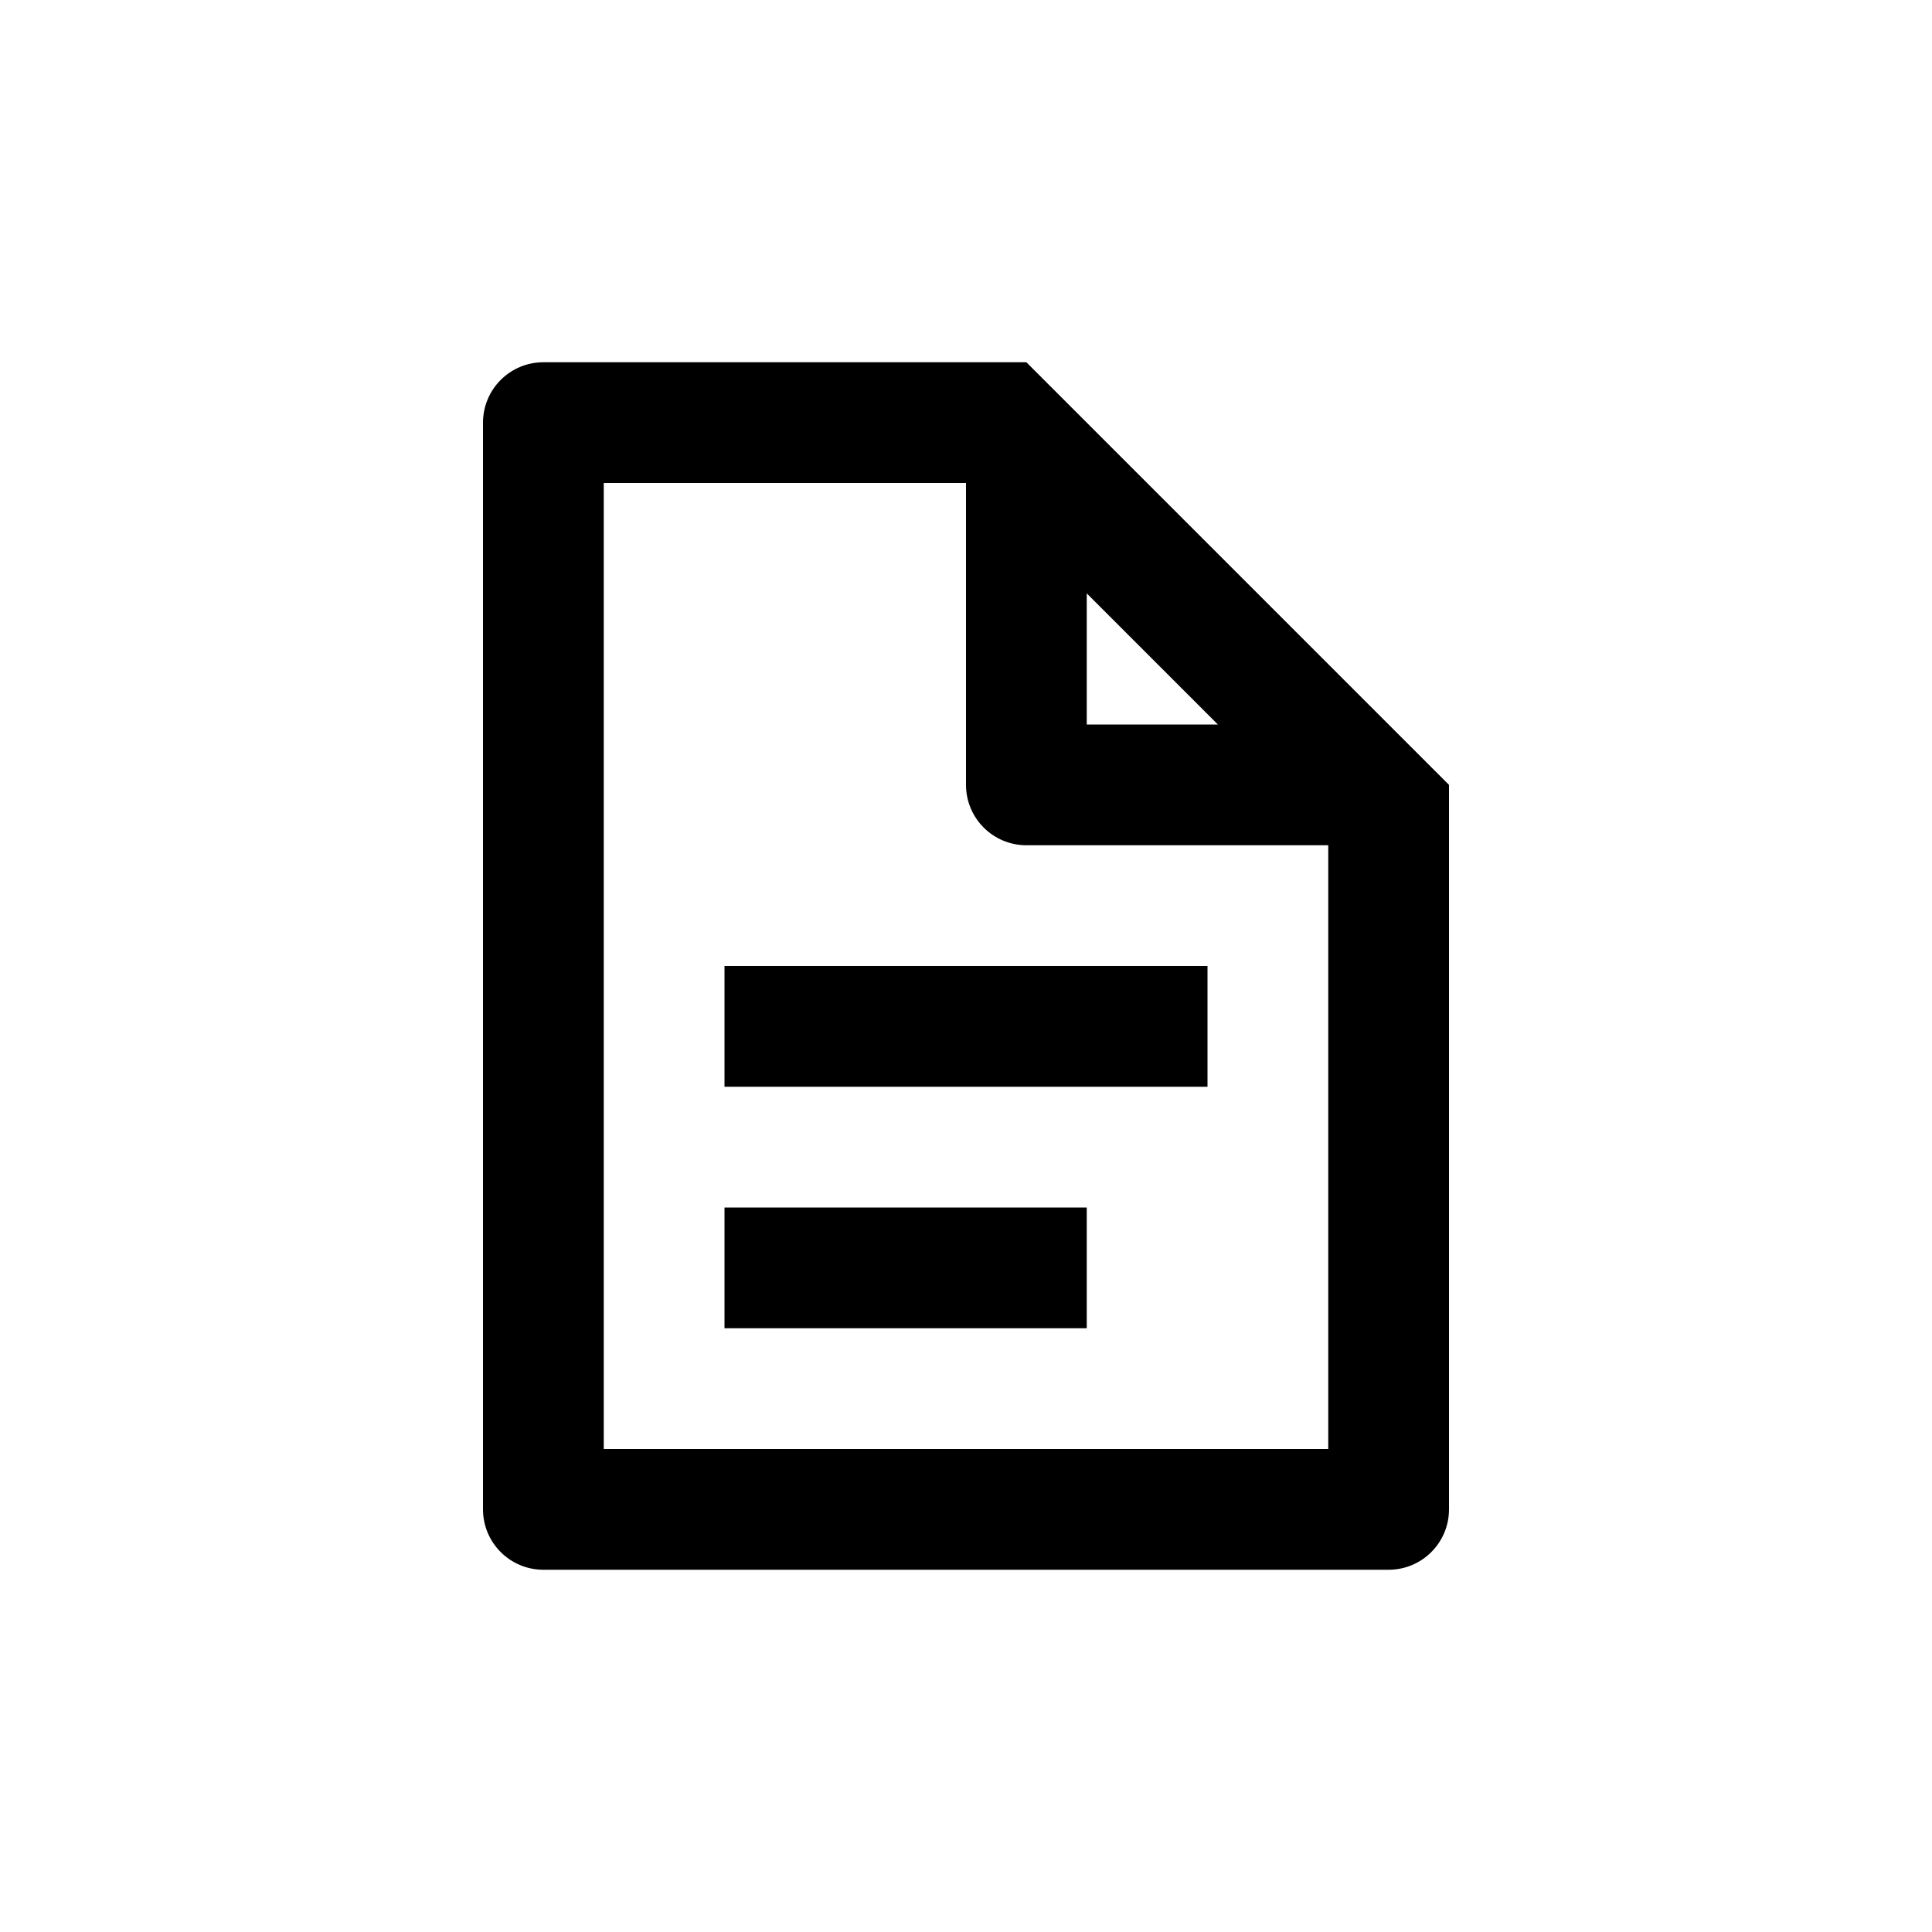
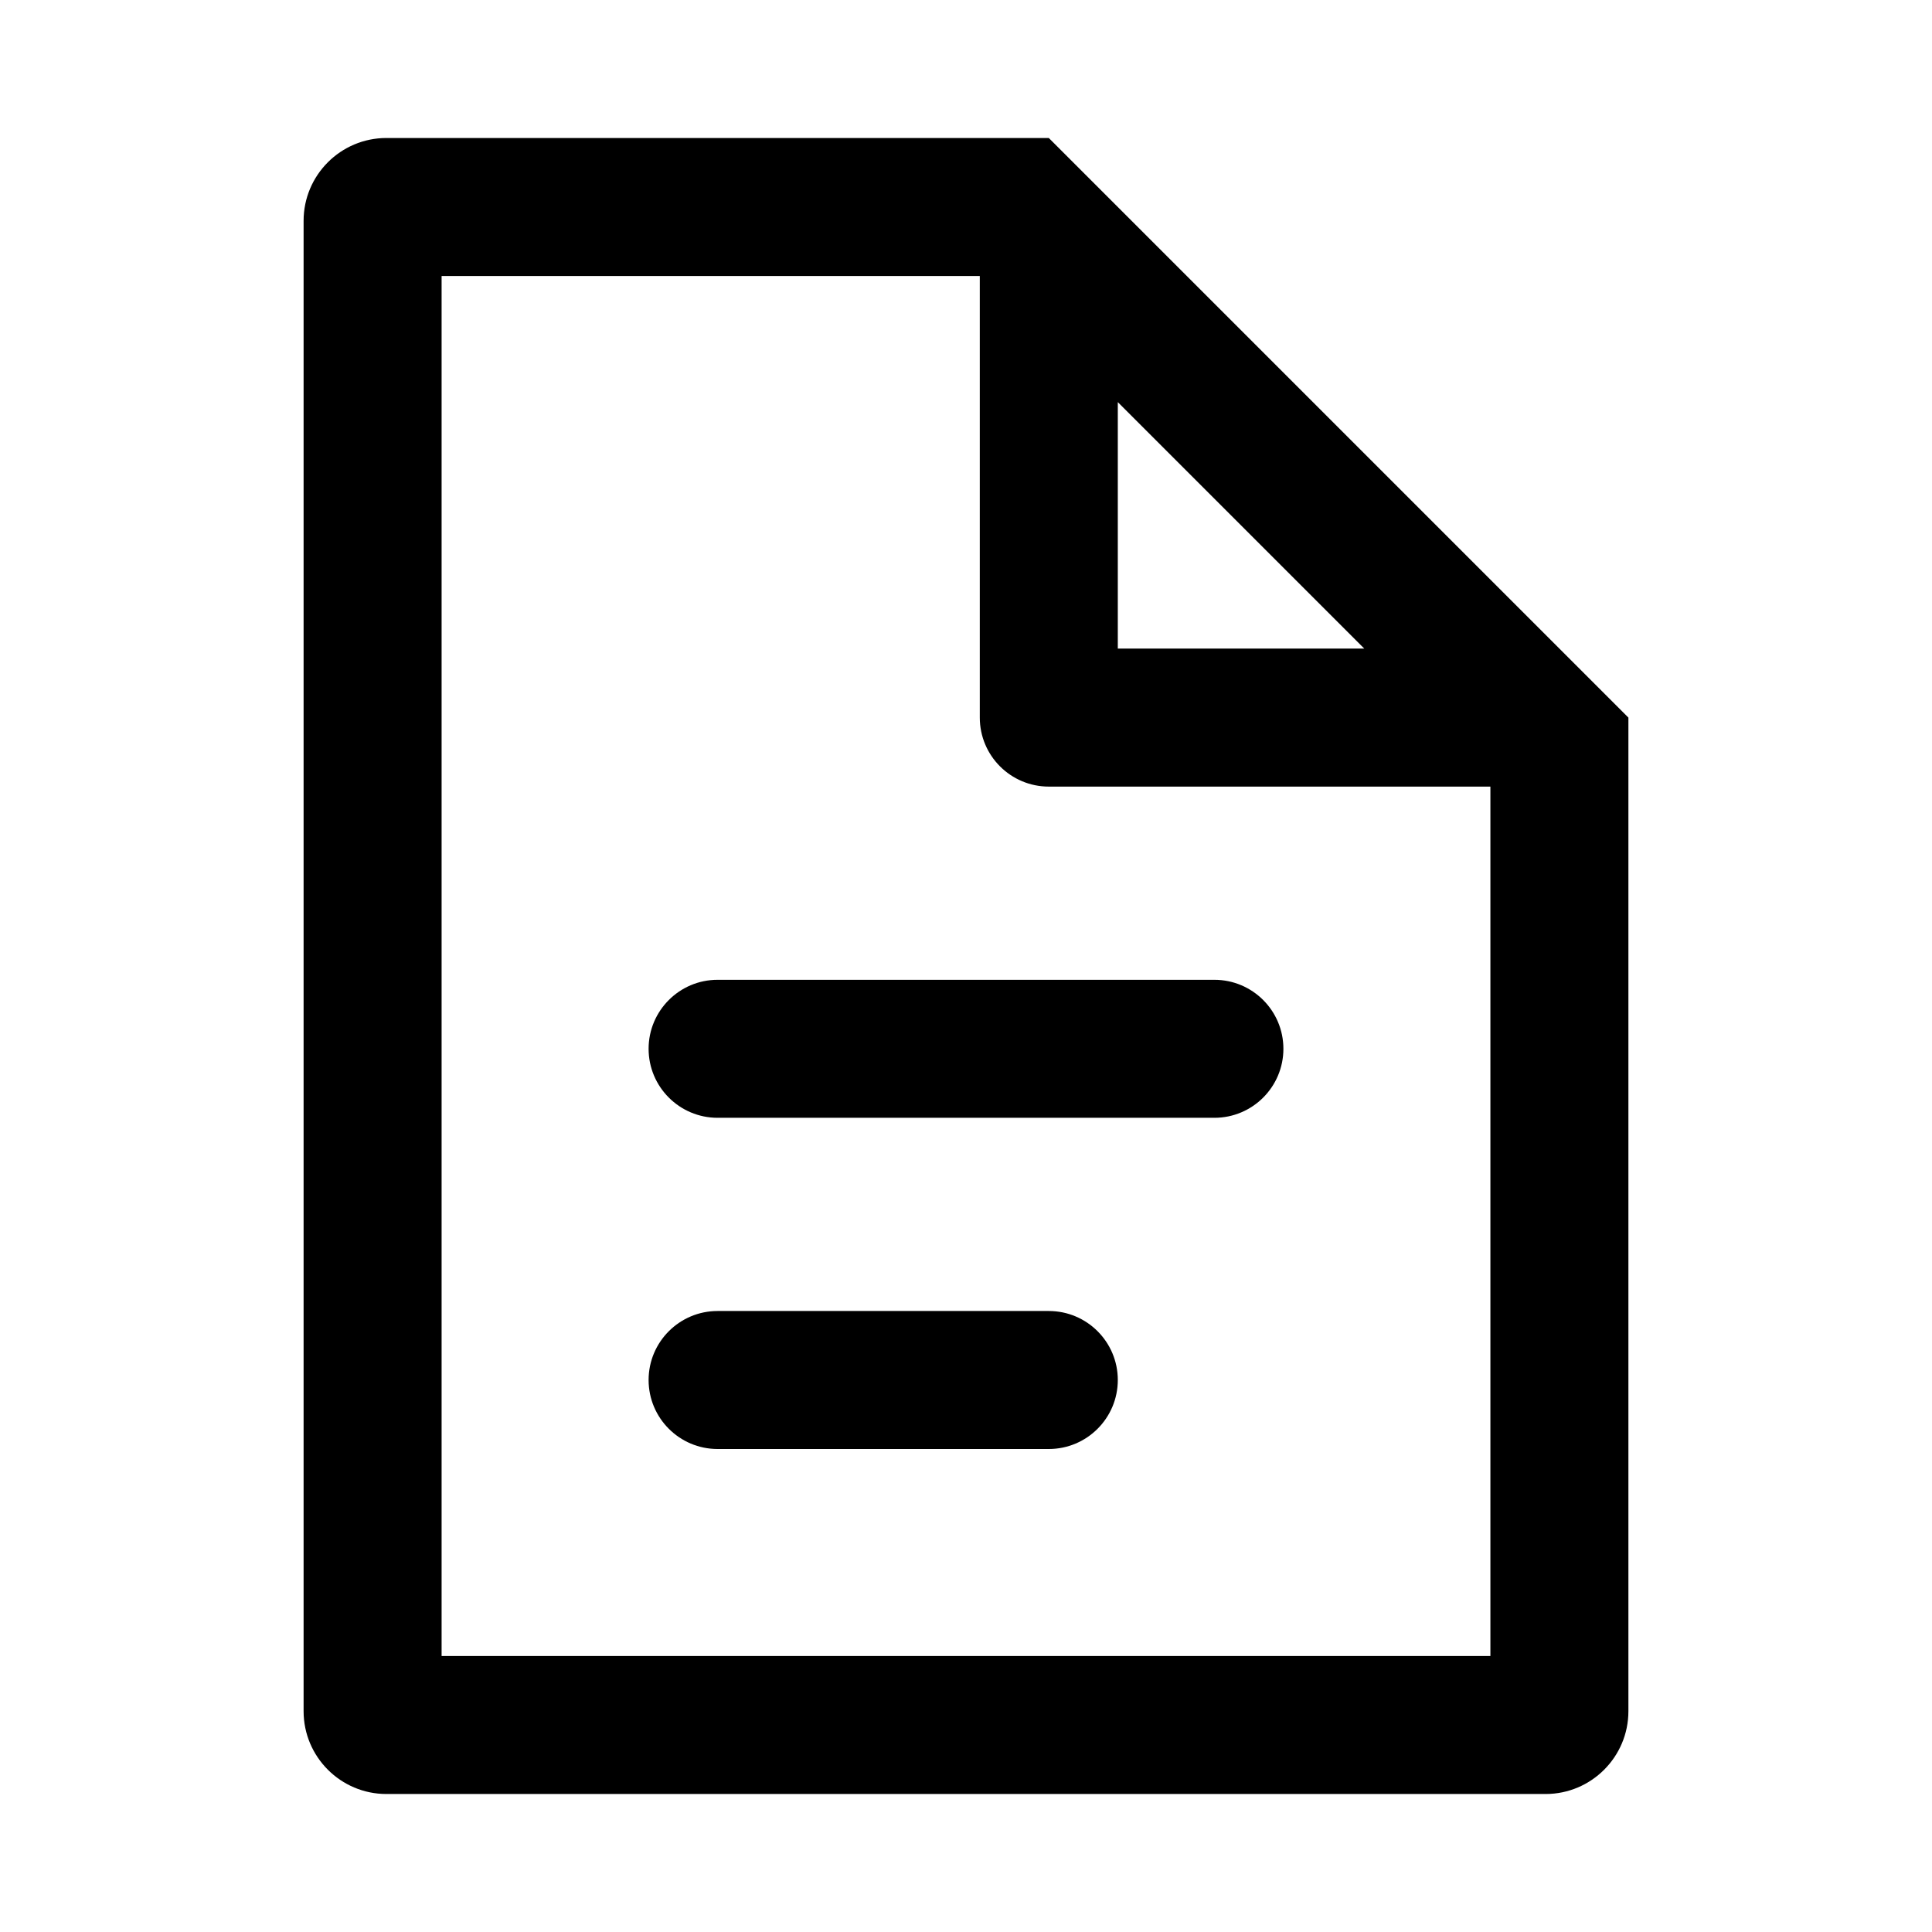
- <svg xmlns="http://www.w3.org/2000/svg" width="16" height="16" viewBox="0 0 16 16" fill="none">
-   <path fill-rule="evenodd" clip-rule="evenodd" d="M8.5 7C8.224 7 8 6.776 8 6.5V4L5 4L5 12L11 12L11 7L8.5 7ZM12 6.5V7L12 12.5C12 12.776 11.776 13 11.5 13L4.5 13C4.224 13 4 12.776 4 12.5L4 3.5C4 3.224 4.224 3 4.5 3L8 3L8.5 3L9 3.5L11.5 6L12 6.5ZM10.086 6L9 4.914V6H10.086ZM6 9V8L10 8V9H6ZM6 11H9V10H6V11Z" fill="currentColor" />
+ <svg xmlns="http://www.w3.org/2000/svg" width="14" height="14" viewBox="0 0 14 14" fill="none">
+   <path fill-rule="evenodd" clip-rule="evenodd" d="M7.6 5.7C7.324 5.7 7.1 5.476 7.1 5.2V2H3.2V12H10.8V5.7H7.6ZM11.8 5.2V5.7V12.4C11.8 12.731 11.531 13 11.2 13H2.8C2.469 13 2.2 12.731 2.2 12.4V1.6C2.2 1.269 2.469 1 2.8 1H7.1H7.6L8.1 1.5L11.3 4.7L11.8 5.2ZM9.886 4.7L8.1 2.914V4.7H9.886ZM4.7 7.6C4.7 7.324 4.924 7.1 5.2 7.1L8.8 7.1C9.076 7.1 9.3 7.324 9.3 7.6C9.3 7.876 9.076 8.1 8.8 8.1L5.2 8.1C4.924 8.1 4.7 7.876 4.7 7.6ZM5.2 9.5C4.924 9.5 4.7 9.724 4.7 10C4.7 10.276 4.924 10.5 5.2 10.5L7.6 10.5C7.876 10.5 8.1 10.276 8.1 10C8.1 9.724 7.876 9.5 7.6 9.5L5.2 9.5Z" fill="currentColor" />
</svg>
